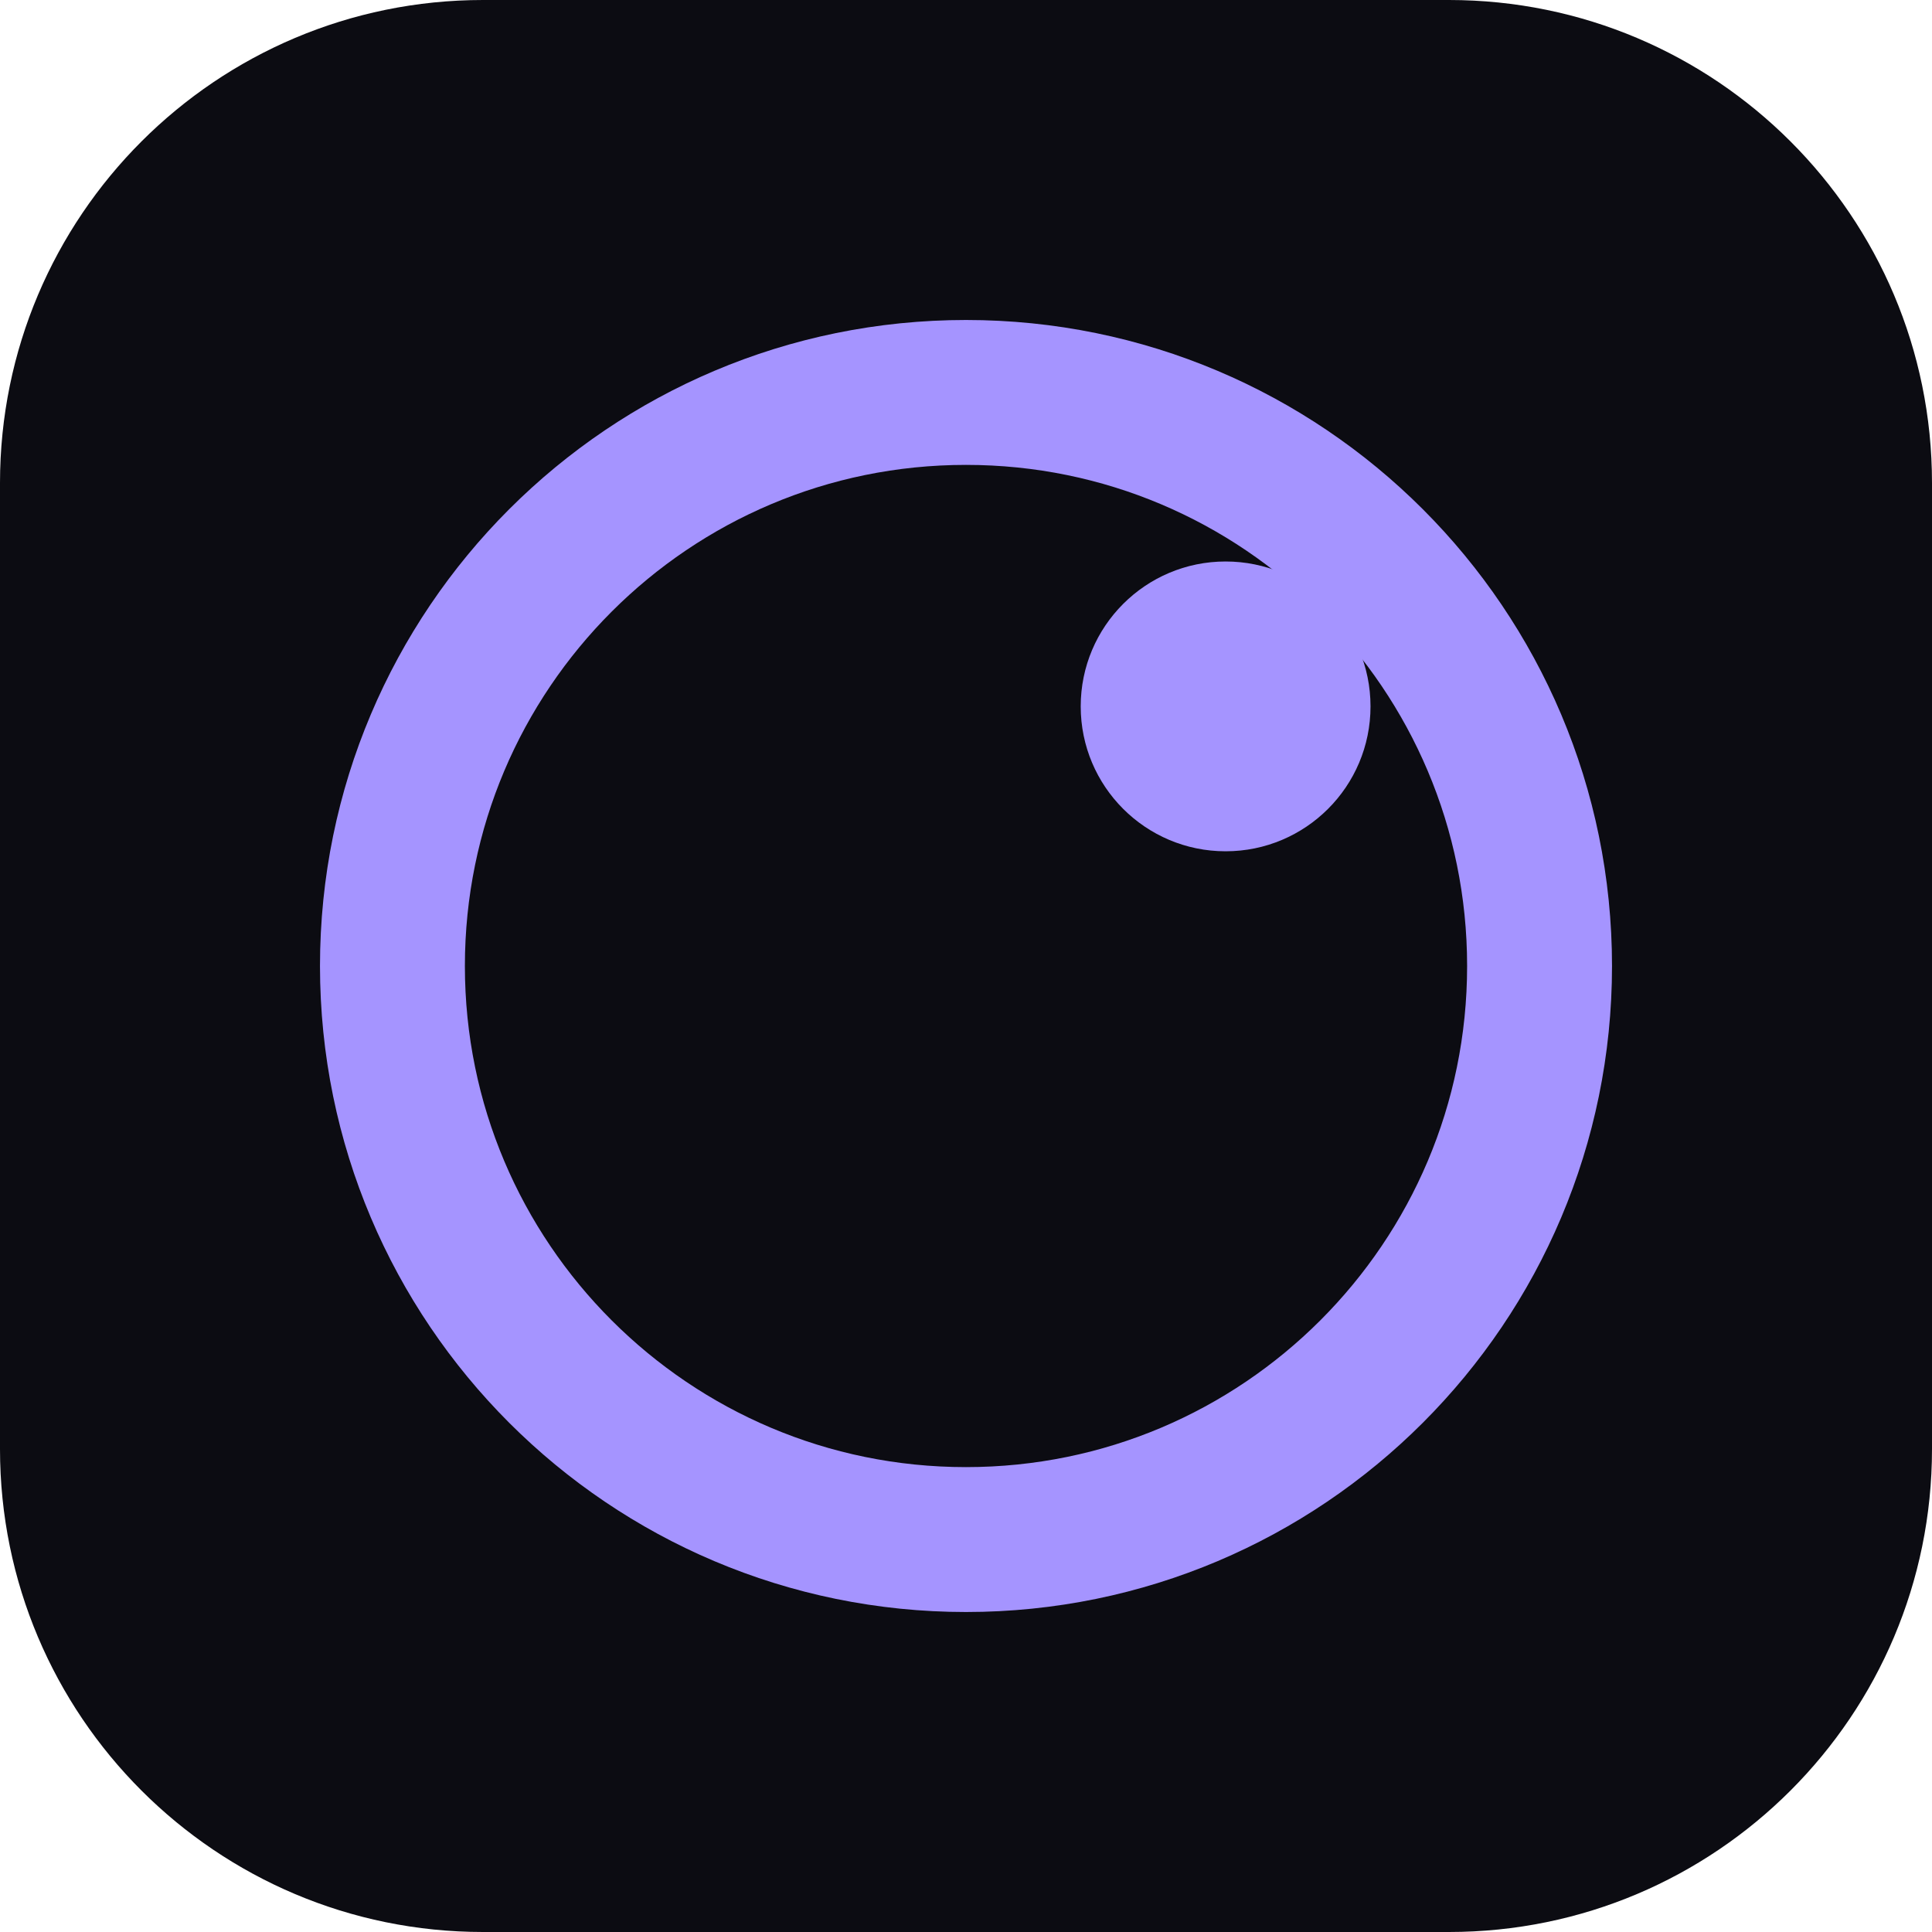
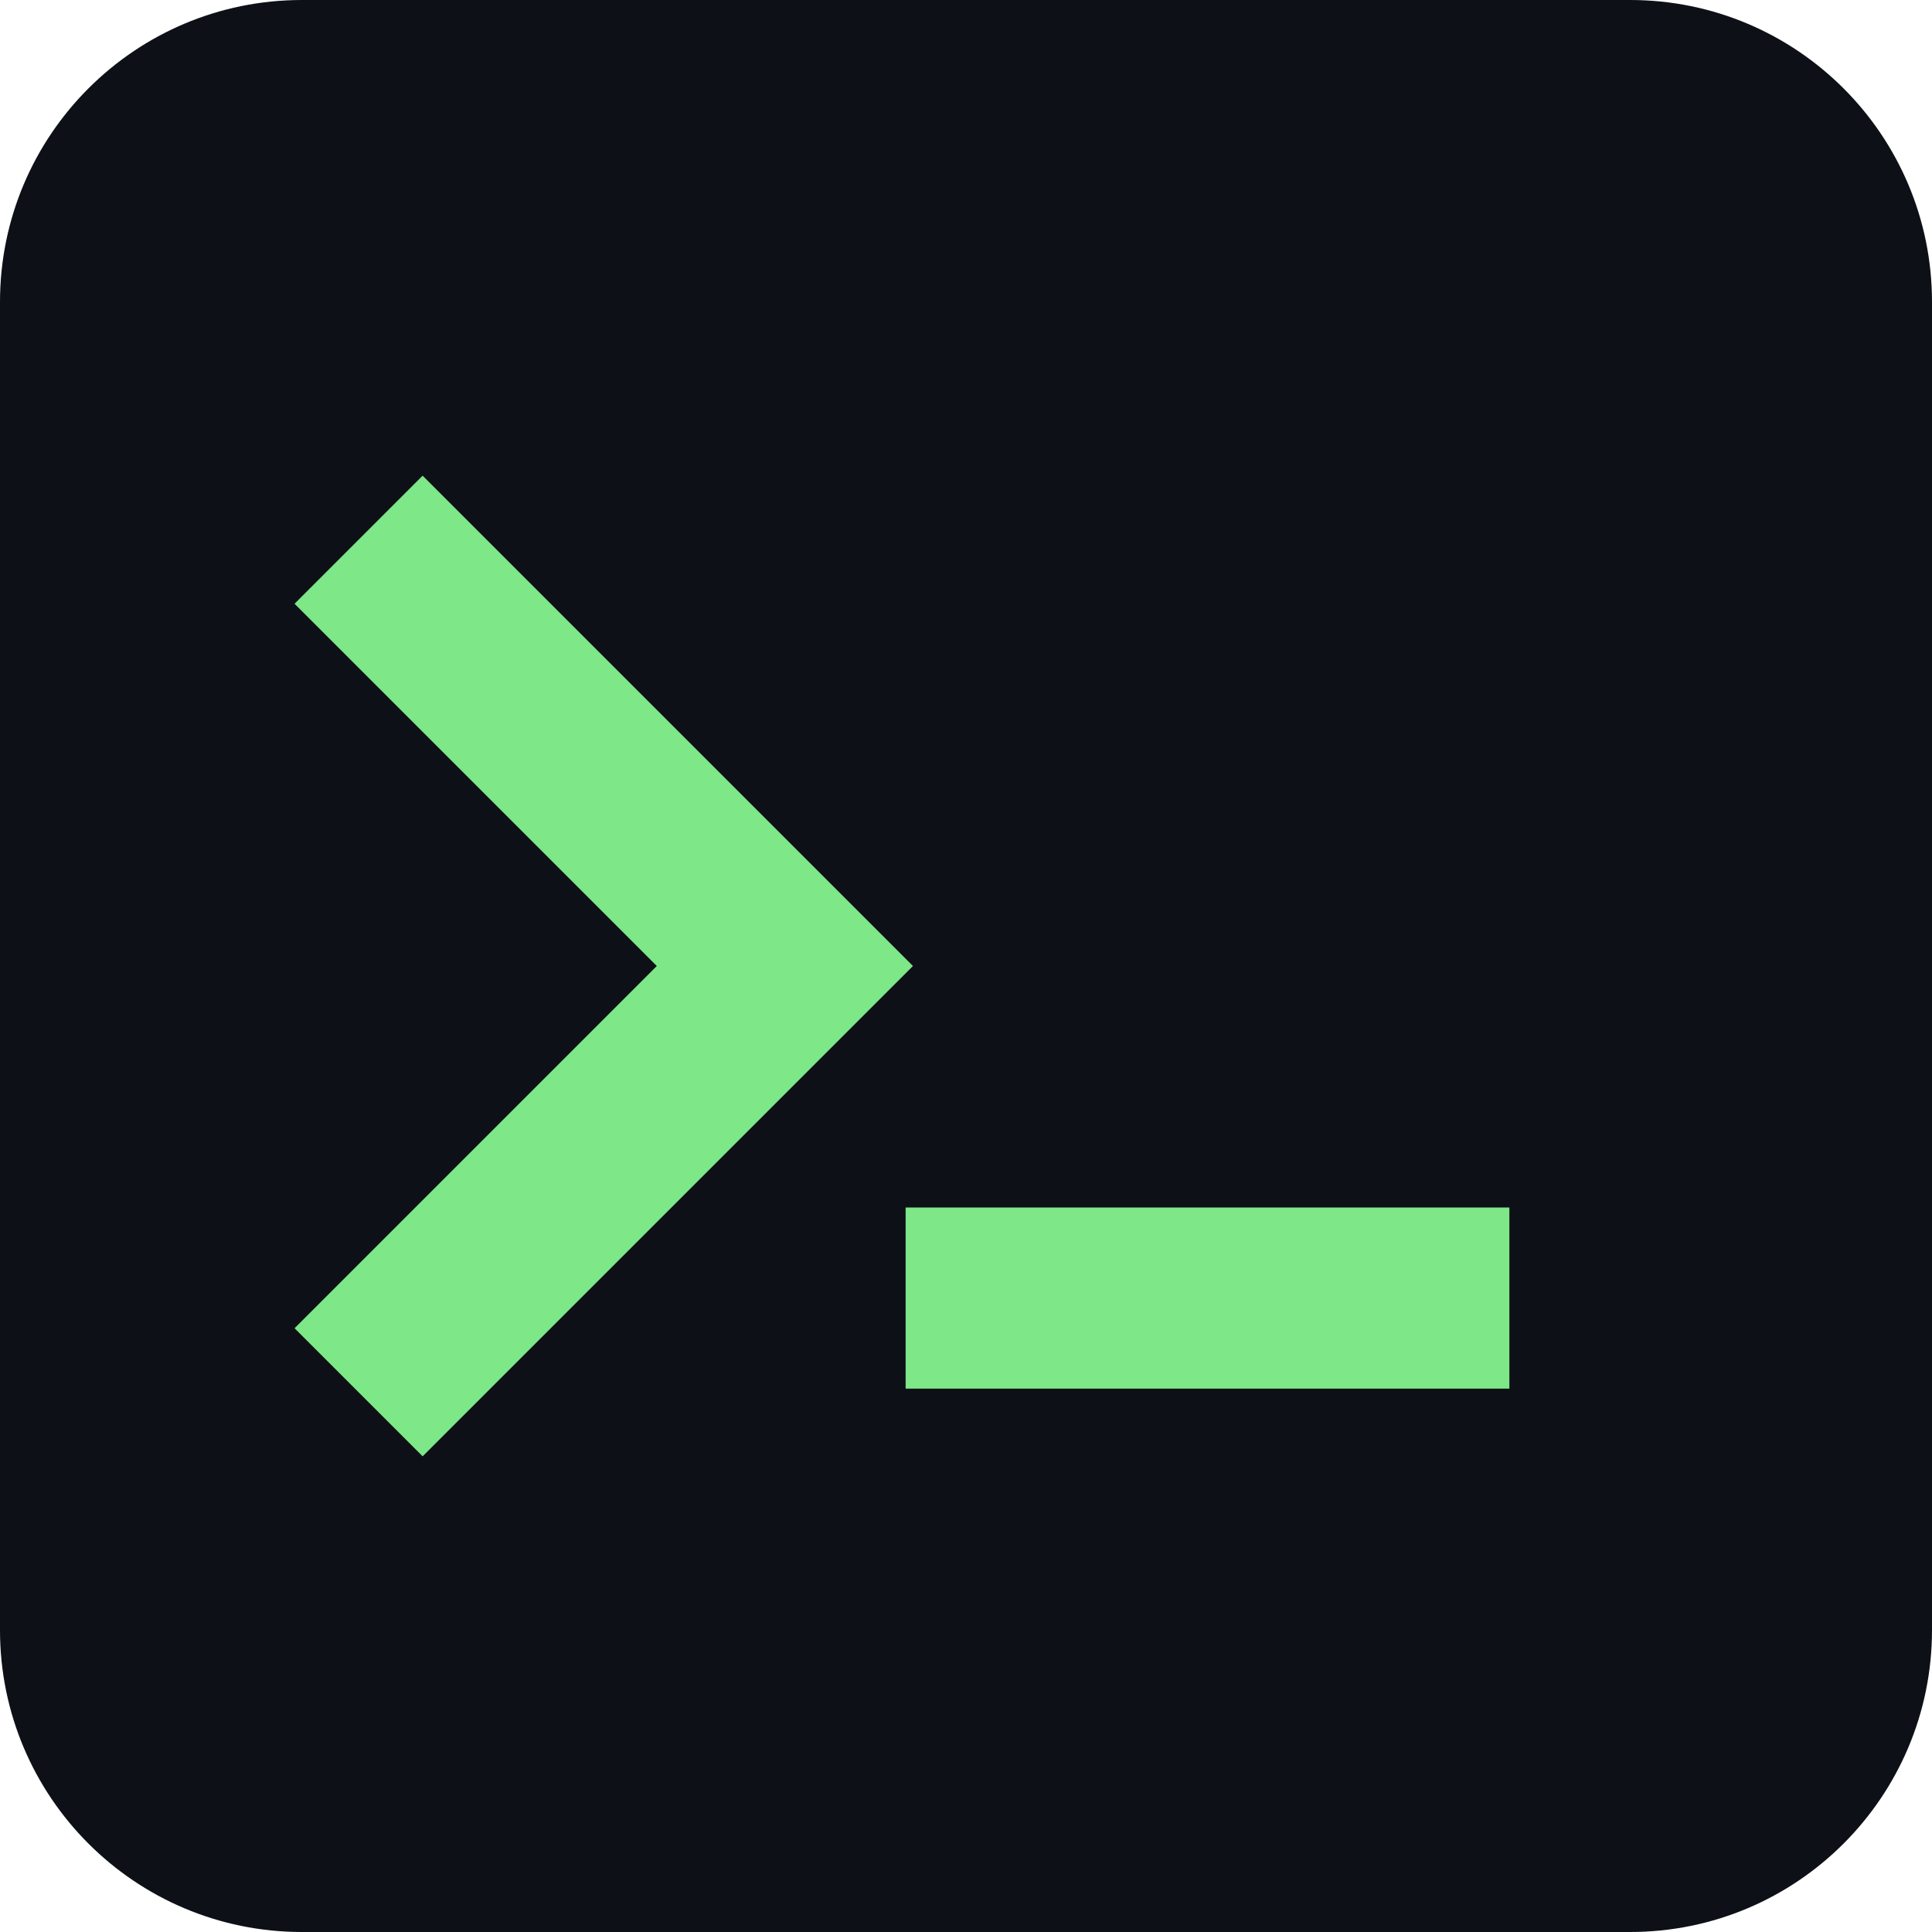
<svg xmlns="http://www.w3.org/2000/svg" viewBox="0 0 32 32">
-   <rect width="32" height="32" rx="8" fill="#0C0C12" />
-   <circle cx="16" cy="16" r="9.5" fill="none" stroke="#A594FF" stroke-width="2.4" />
-   <circle cx="20.3" cy="11.7" r="2.4" fill="#A594FF" />
+   <rect width="32" height="32" rx="5" fill="#0D1117" />
+   <path d="M7 10l6 6-6 6" fill="none" stroke="#7EE787" stroke-width="3" stroke-linecap="square" />
+   <rect x="15" y="20" width="10" height="3" fill="#7EE787" />
</svg>
